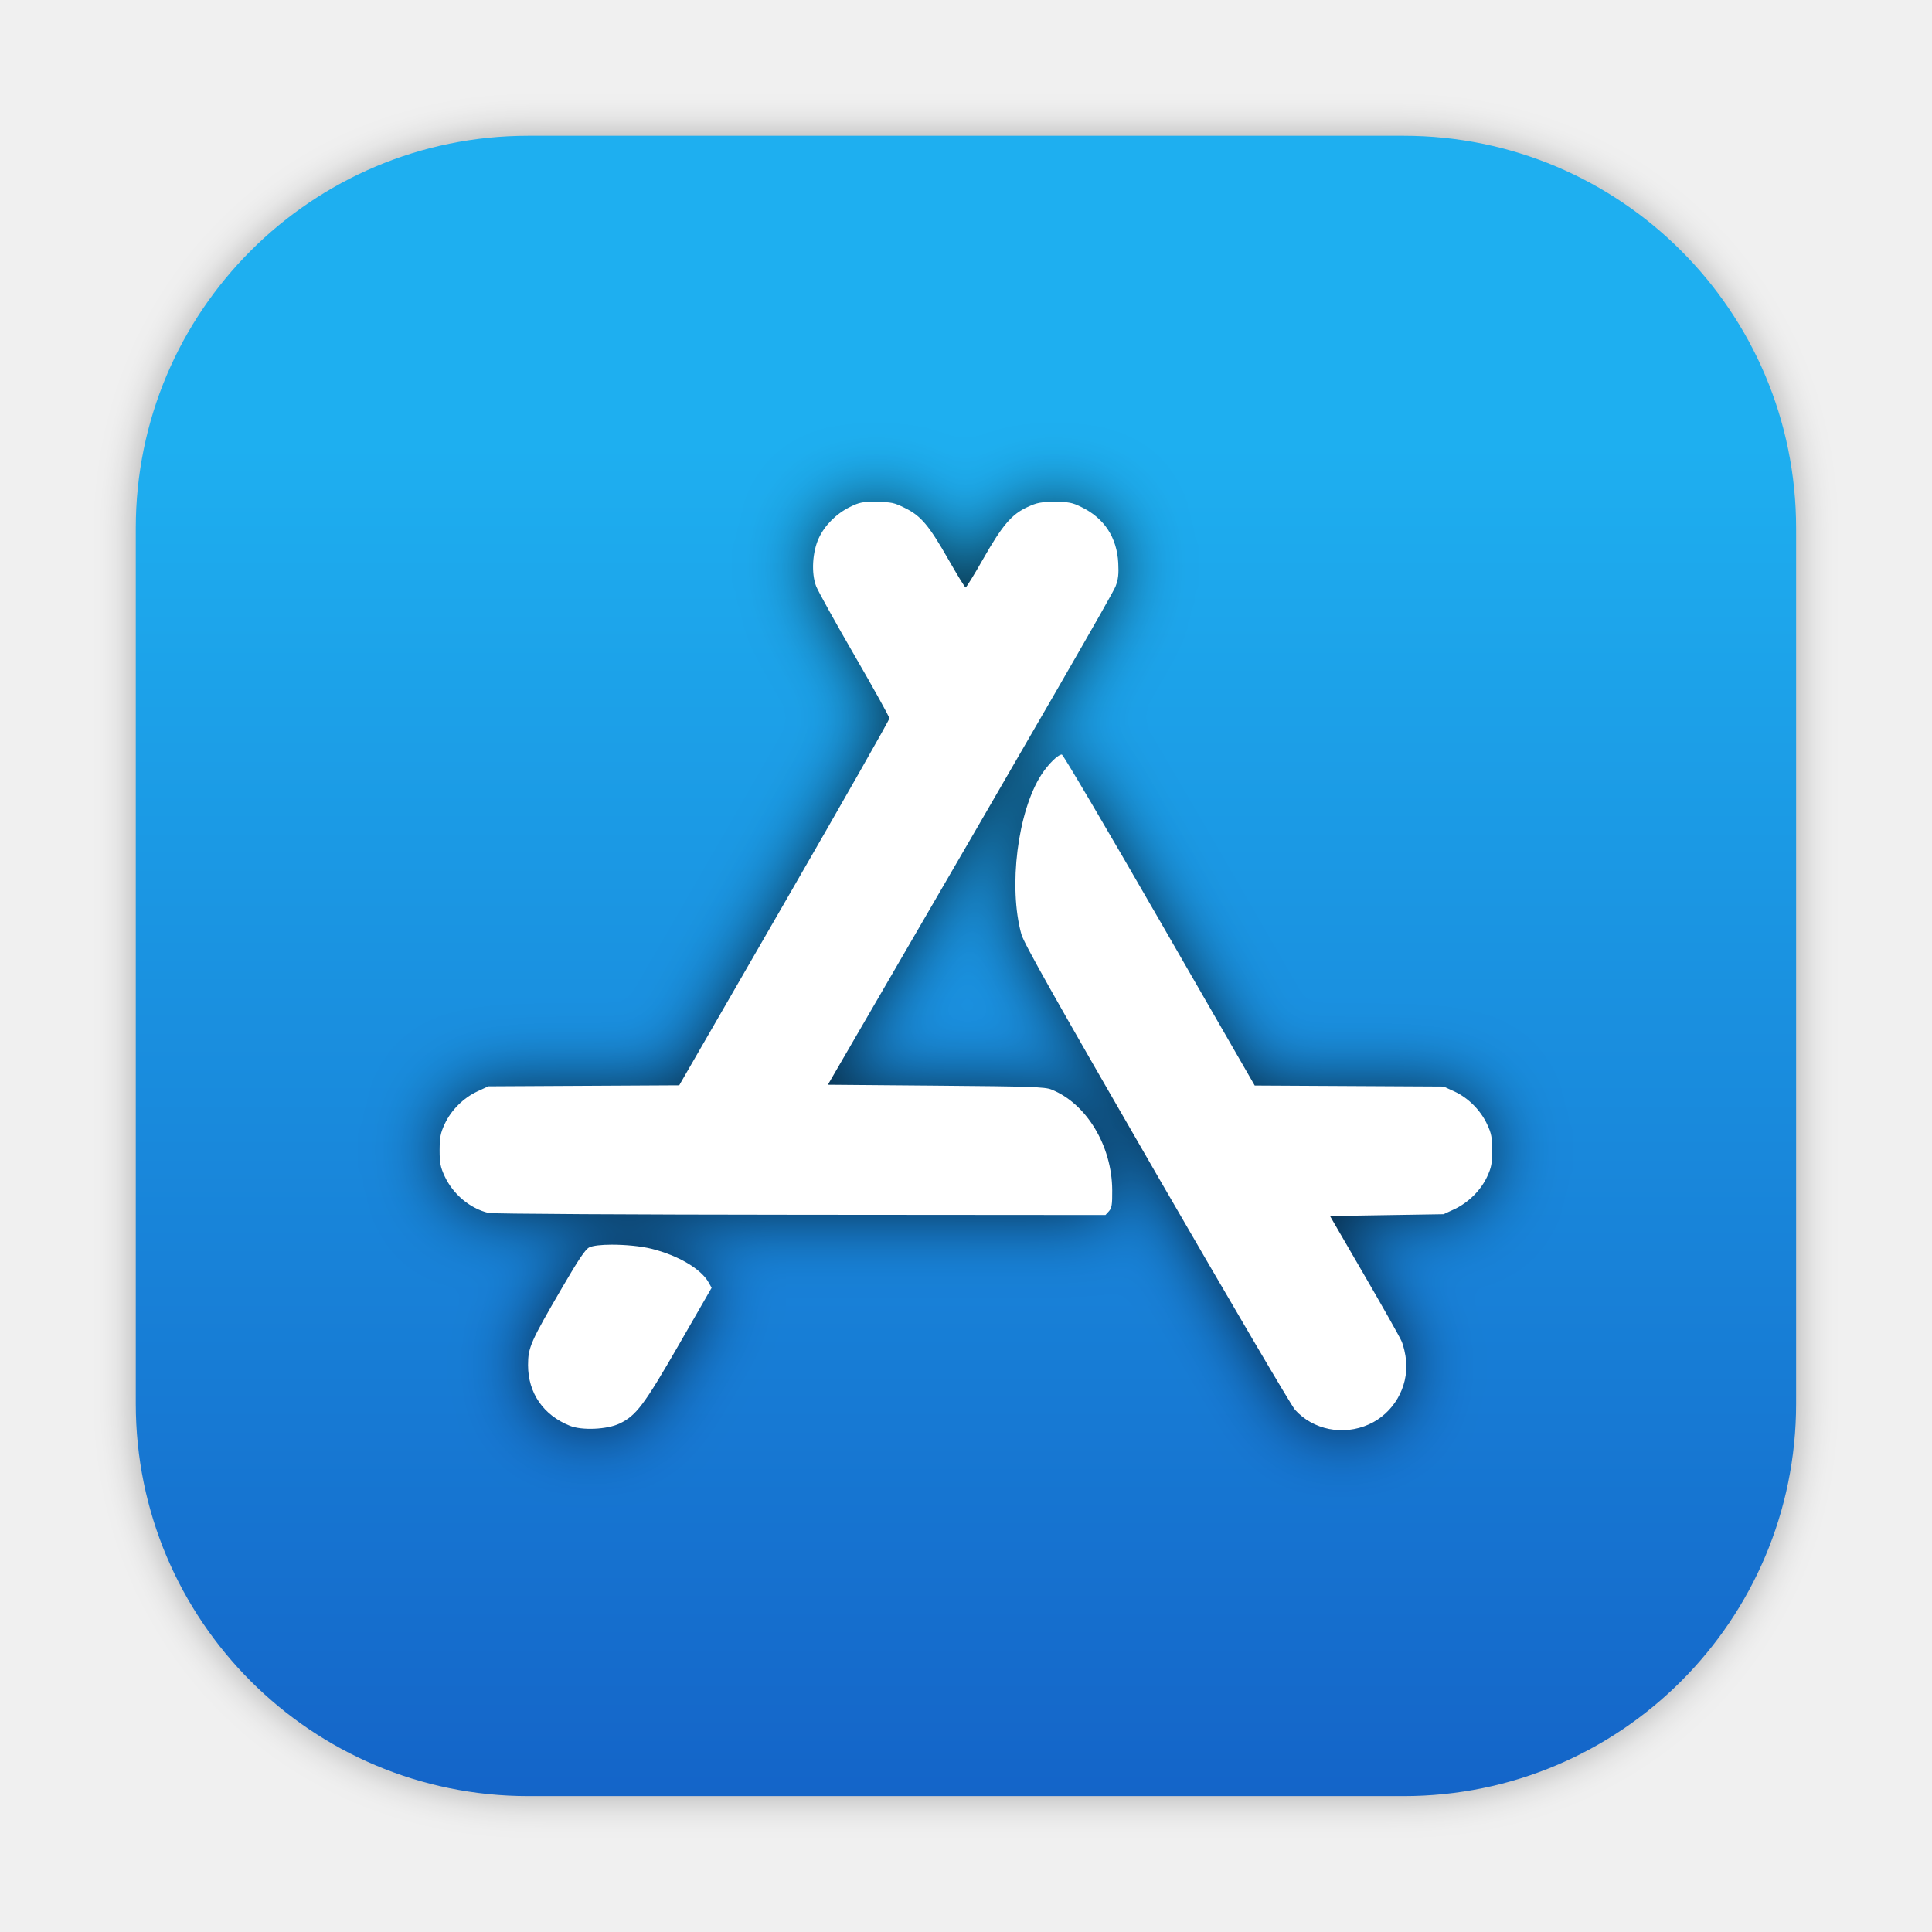
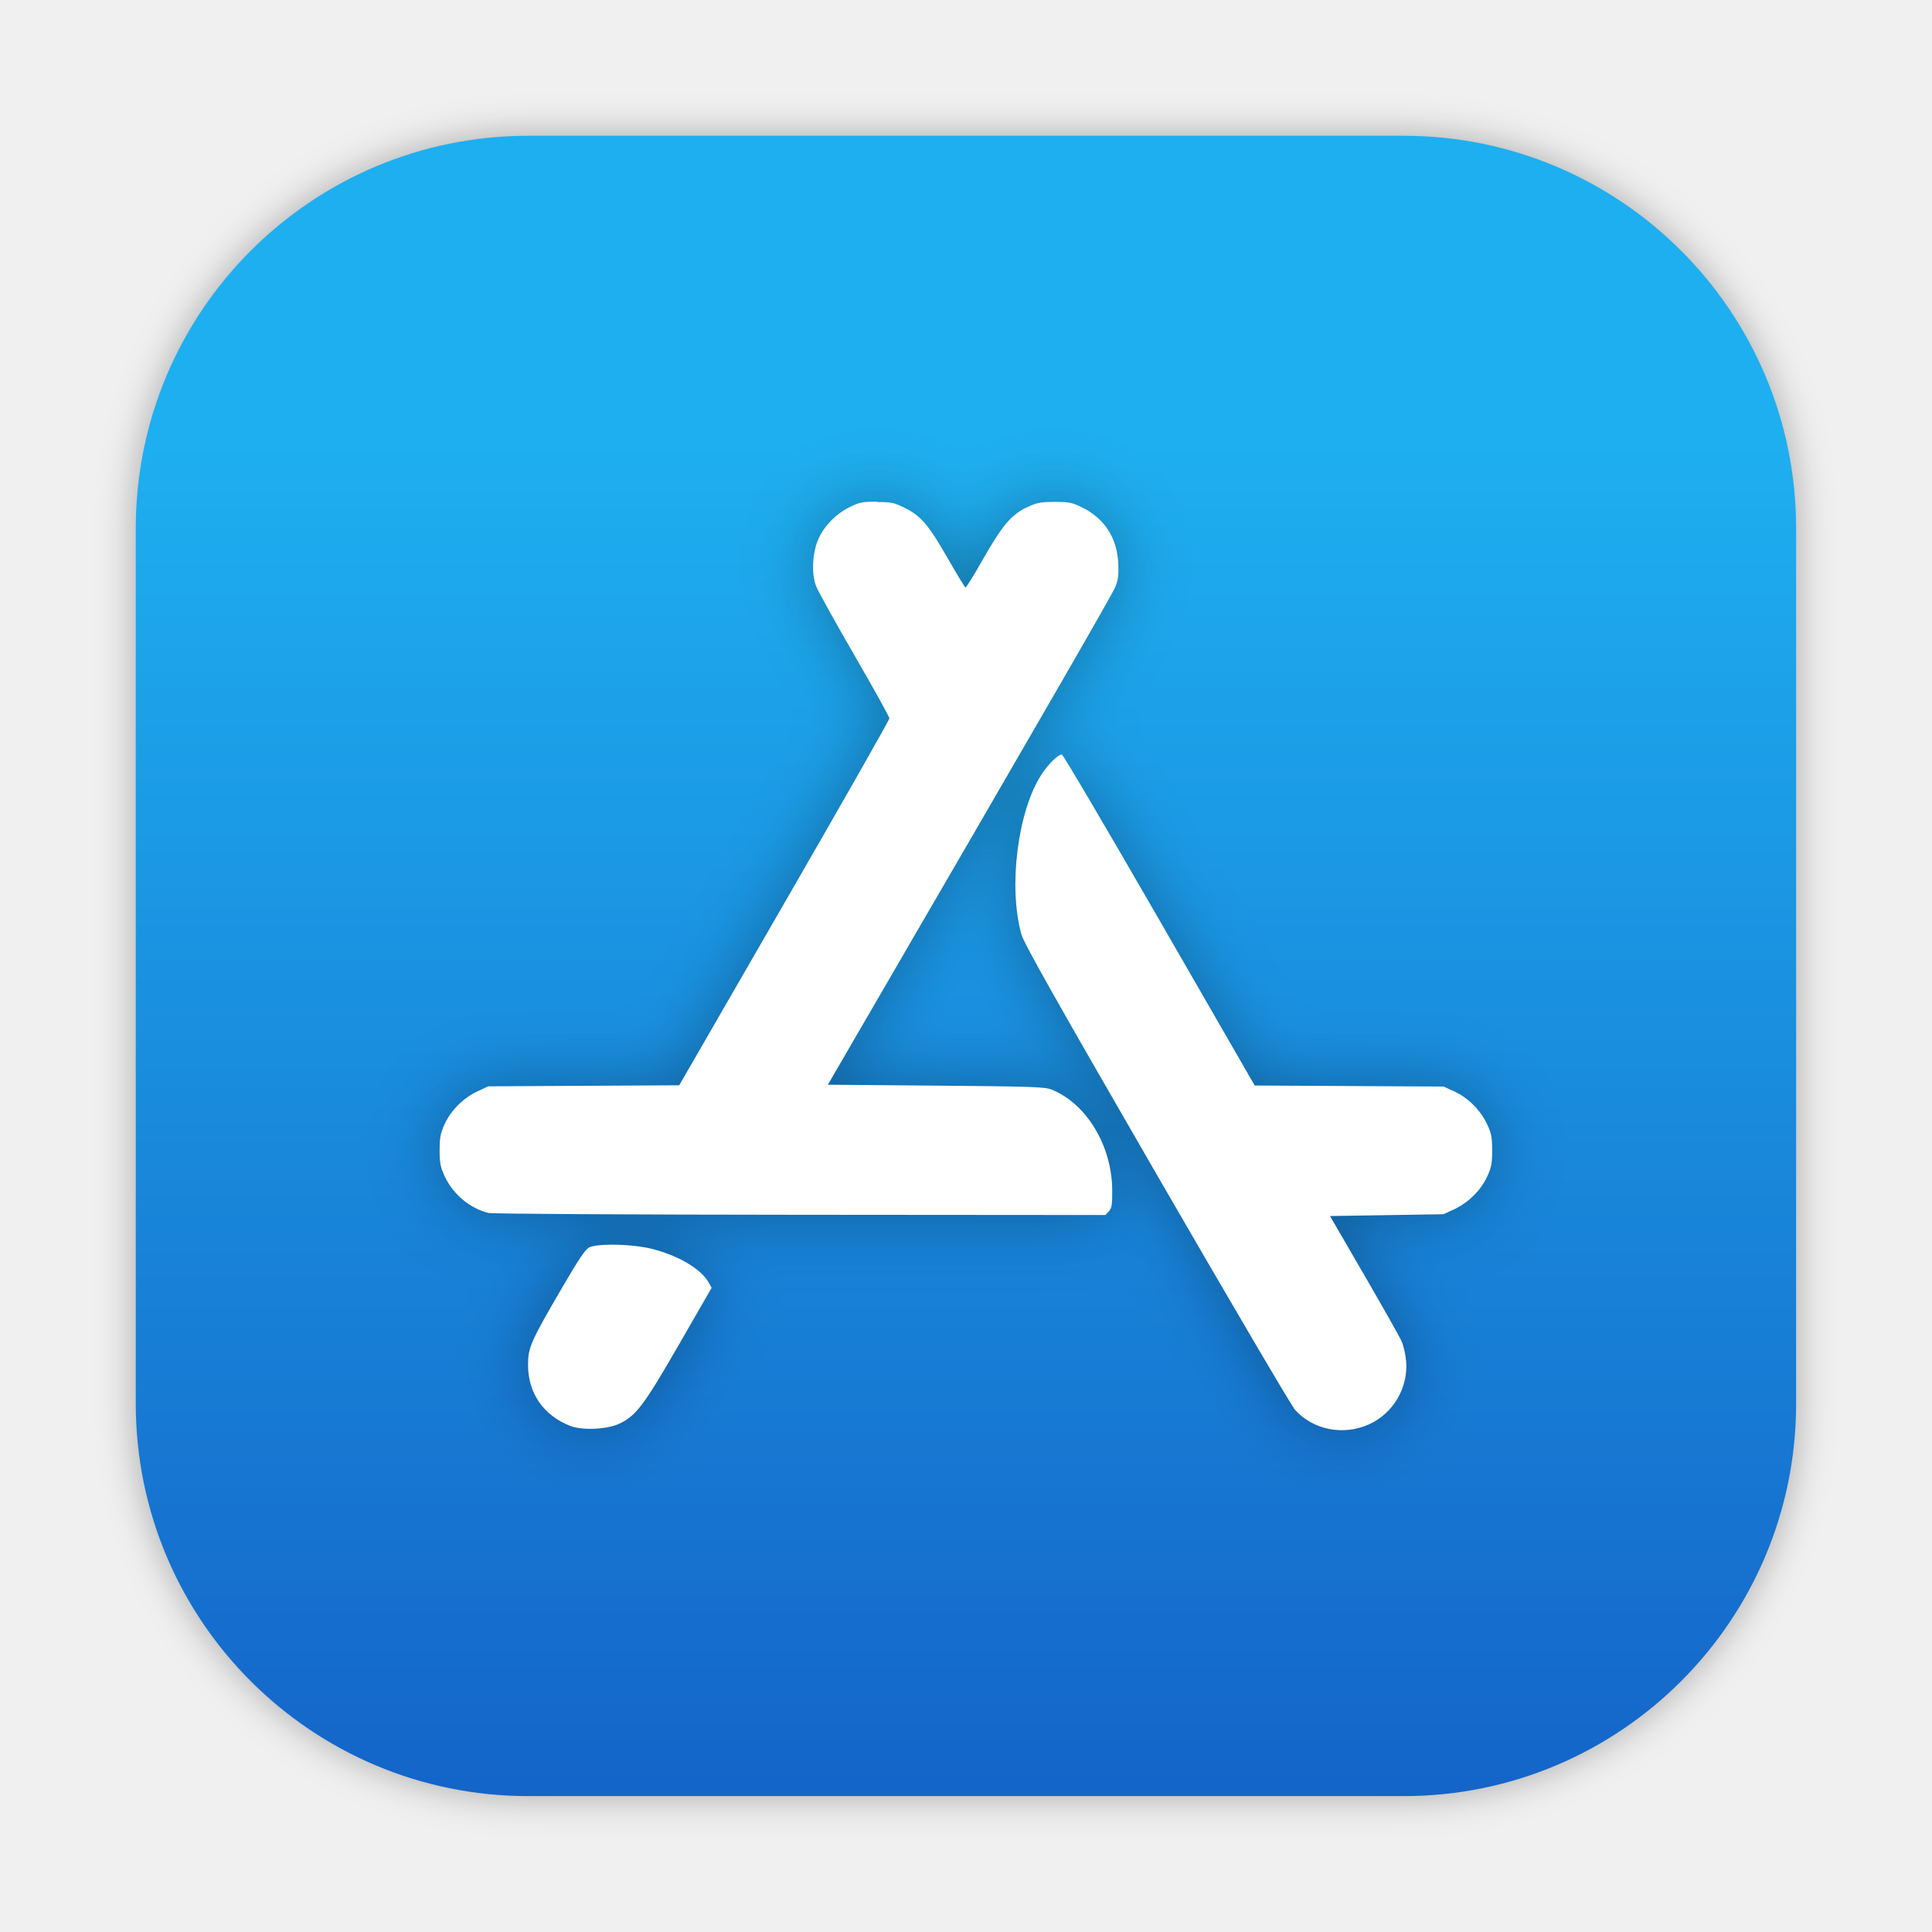
- <svg xmlns="http://www.w3.org/2000/svg" xmlns:xlink="http://www.w3.org/1999/xlink" width="64" height="64" version="1.1" viewBox="0 0 16.933 16.933" id="svg20">
+ <svg xmlns="http://www.w3.org/2000/svg" xmlns:xlink="http://www.w3.org/1999/xlink" id="svg20" viewBox="0 0 16.933 16.933" version="1.1" height="64" width="64">
  <defs id="defs10">
    <linearGradient id="linearGradient1054">
-       <stop style="stop-color:#1eaff0;stop-opacity:1" offset="0" id="stop1050" />
-       <stop style="stop-color:#1464c8;stop-opacity:1" offset="1" id="stop1052" />
+       <stop id="stop1050" offset="0" style="stop-color:#1eaff0;stop-opacity:1" />
+       <stop id="stop1052" offset="1" style="stop-color:#1464c8;stop-opacity:1" />
    </linearGradient>
-     <linearGradient id="linearGradient1448" x1="3.969" x2="3.969" y1="13.415" y2="0.568" gradientTransform="matrix(.91667 0 0 .91667 .70544 -16.228)" gradientUnits="userSpaceOnUse">
-       <stop stop-color="#144bb4" offset="0" id="stop2" style="stop-color:#1eaff0;stop-opacity:1" />
-       <stop stop-color="#00c8ff" offset="1" id="stop4" style="stop-color:#1464c8;stop-opacity:1" />
+     <linearGradient gradientUnits="userSpaceOnUse" gradientTransform="matrix(.91667 0 0 .91667 .70544 -16.228)" y2="0.568" y1="13.415" x2="3.969" x1="3.969" id="linearGradient1448">
+       <stop style="stop-color:#1eaff0;stop-opacity:1" id="stop2" offset="0" stop-color="#144bb4" />
+       <stop style="stop-color:#1464c8;stop-opacity:1" id="stop4" offset="1" stop-color="#00c8ff" />
    </linearGradient>
-     <filter id="filter861" x="-.027" y="-.027" width="1.054" height="1.054" color-interpolation-filters="sRGB">
-       <feGaussianBlur stdDeviation="0.164" id="feGaussianBlur7" />
+     <filter color-interpolation-filters="sRGB" height="1.054" width="1.054" y="-.027" x="-.027" id="filter861">
+       <feGaussianBlur id="feGaussianBlur7" stdDeviation="0.164" />
    </filter>
-     <filter style="color-interpolation-filters:sRGB" id="filter868" x="-0.079" width="1.158" y="-0.09" height="1.179">
-       <feGaussianBlur stdDeviation="0.304" id="feGaussianBlur870" />
+     <linearGradient gradientUnits="userSpaceOnUse" y2="-15.817" x2="3.856" y1="-3.894" x1="3.856" id="linearGradient1056" xlink:href="#linearGradient1054" />
+     <filter height="1.18" y="-0.09" width="1.159" x="-0.079" id="filter845" style="color-interpolation-filters:sRGB">
+       <feGaussianBlur id="feGaussianBlur847" stdDeviation="0.305" />
    </filter>
-     <linearGradient xlink:href="#linearGradient1054" id="linearGradient1056" x1="3.856" y1="-3.894" x2="3.856" y2="-15.817" gradientUnits="userSpaceOnUse" />
  </defs>
-   <rect id="rect910" ry="3.44" height="14.552" width="14.552" y="1.19" x="1.19" style="opacity:0.3;stroke-width:0.083;stroke-opacity:0.953;filter:url(#filter861)" />
-   <rect style="fill:url(#linearGradient1056);stroke-width:0.083;stroke-opacity:0.953;fill-opacity:1" id="rect912" ry="3.44" height="14.552" width="14.552" y="-15.742" x="1.19" transform="scale(1,-1)" />
-   <path d="m 7.686,4.397 c -0.125,0 -0.153,0.005 -0.236,0.046 -0.12,0.059 -0.221,0.16 -0.274,0.274 -0.056,0.121 -0.067,0.307 -0.023,0.421 0.017,0.043 0.168,0.316 0.336,0.606 0.168,0.29 0.306,0.539 0.306,0.552 4.87e-4,0.013 -0.414,0.742 -0.921,1.62 l -0.921,1.596 -1.673,0.009 -0.095,0.044 c -0.123,0.057 -0.231,0.165 -0.287,0.285 -0.038,0.082 -0.044,0.117 -0.045,0.23 0,0.114 0.007,0.148 0.044,0.229 0.075,0.16 0.223,0.283 0.385,0.322 0.033,0.008 1.244,0.015 2.733,0.016 l 2.674,0.002 0.03,-0.033 c 0.025,-0.028 0.03,-0.057 0.029,-0.185 -0.002,-0.389 -0.226,-0.76 -0.533,-0.882 -0.057,-0.023 -0.18,-0.027 -1.012,-0.034 l -0.947,-0.008 0.27,-0.465 c 1.682,-2.894 2.225,-3.836 2.251,-3.902 0.024,-0.062 0.029,-0.107 0.024,-0.205 -0.011,-0.223 -0.122,-0.393 -0.321,-0.49 -0.083,-0.041 -0.111,-0.046 -0.236,-0.046 -0.123,0 -0.155,0.006 -0.241,0.046 -0.137,0.063 -0.219,0.16 -0.388,0.457 -0.077,0.136 -0.146,0.247 -0.152,0.247 -0.006,0 -0.074,-0.111 -0.151,-0.246 -0.17,-0.298 -0.24,-0.382 -0.381,-0.451 -0.095,-0.047 -0.118,-0.052 -0.247,-0.052 z m 1.621,2.216 c -0.033,-0.001 -0.12,0.084 -0.18,0.177 -0.208,0.322 -0.291,0.984 -0.175,1.399 0.022,0.079 0.295,0.563 1.186,2.105 0.637,1.101 1.182,2.03 1.212,2.062 0.159,0.177 0.423,0.229 0.648,0.128 0.213,-0.096 0.346,-0.322 0.326,-0.556 -0.005,-0.057 -0.023,-0.136 -0.041,-0.175 -0.017,-0.039 -0.166,-0.302 -0.329,-0.583 l -0.297,-0.512 0.995,-0.016 0.095,-0.044 c 0.123,-0.058 0.231,-0.165 0.287,-0.285 0.038,-0.082 0.044,-0.117 0.044,-0.23 0,-0.114 -0.006,-0.148 -0.044,-0.229 -0.057,-0.123 -0.165,-0.231 -0.285,-0.287 l -0.096,-0.044 -1.656,-0.009 -0.835,-1.449 c -0.459,-0.797 -0.844,-1.45 -0.854,-1.45 z m -3.946,4.296 c -0.089,1.87e-4 -0.165,0.008 -0.197,0.024 -0.034,0.017 -0.094,0.107 -0.234,0.347 -0.281,0.482 -0.302,0.53 -0.302,0.685 5.76e-4,0.245 0.134,0.438 0.366,0.531 0.106,0.043 0.327,0.033 0.436,-0.019 0.146,-0.07 0.214,-0.16 0.521,-0.693 l 0.286,-0.497 -0.025,-0.045 C 6.146,11.122 5.944,11.003 5.711,10.945 5.615,10.921 5.477,10.909 5.362,10.909 Z" id="path914" style="opacity:0.7;fill:#000000;fill-opacity:1;filter:url(#filter868)" />
-   <path style="fill:#ffffff;fill-opacity:1" id="path916" d="m 7.686,4.397 c -0.125,0 -0.153,0.005 -0.236,0.046 -0.12,0.059 -0.221,0.16 -0.274,0.274 -0.056,0.121 -0.067,0.307 -0.023,0.421 0.017,0.043 0.168,0.316 0.336,0.606 0.168,0.29 0.306,0.539 0.306,0.552 4.87e-4,0.013 -0.414,0.742 -0.921,1.62 l -0.921,1.596 -1.673,0.009 -0.095,0.044 c -0.123,0.057 -0.231,0.165 -0.287,0.285 -0.038,0.082 -0.044,0.117 -0.045,0.23 0,0.114 0.007,0.148 0.044,0.229 0.075,0.16 0.223,0.283 0.385,0.322 0.033,0.008 1.244,0.015 2.733,0.016 l 2.674,0.002 0.03,-0.033 c 0.025,-0.028 0.03,-0.057 0.029,-0.185 -0.002,-0.389 -0.226,-0.76 -0.533,-0.882 -0.057,-0.023 -0.18,-0.027 -1.012,-0.034 l -0.947,-0.008 0.27,-0.465 c 1.682,-2.894 2.225,-3.836 2.251,-3.902 0.024,-0.062 0.029,-0.107 0.024,-0.205 -0.011,-0.223 -0.122,-0.393 -0.321,-0.49 -0.083,-0.041 -0.111,-0.046 -0.236,-0.046 -0.123,0 -0.155,0.006 -0.241,0.046 -0.137,0.063 -0.219,0.16 -0.388,0.457 -0.077,0.136 -0.146,0.247 -0.152,0.247 -0.006,0 -0.074,-0.111 -0.151,-0.246 -0.17,-0.298 -0.24,-0.382 -0.381,-0.451 -0.095,-0.047 -0.118,-0.052 -0.247,-0.052 z m 1.621,2.216 c -0.033,-0.001 -0.12,0.084 -0.18,0.177 -0.208,0.322 -0.291,0.984 -0.175,1.399 0.022,0.079 0.295,0.563 1.186,2.105 0.637,1.101 1.182,2.03 1.212,2.062 0.159,0.177 0.423,0.229 0.648,0.128 0.213,-0.096 0.346,-0.322 0.326,-0.556 -0.005,-0.057 -0.023,-0.136 -0.041,-0.175 -0.017,-0.039 -0.166,-0.302 -0.329,-0.583 l -0.297,-0.512 0.995,-0.016 0.095,-0.044 c 0.123,-0.058 0.231,-0.165 0.287,-0.285 0.038,-0.082 0.044,-0.117 0.044,-0.23 0,-0.114 -0.006,-0.148 -0.044,-0.229 -0.057,-0.123 -0.165,-0.231 -0.285,-0.287 l -0.096,-0.044 -1.656,-0.009 -0.835,-1.449 c -0.459,-0.797 -0.844,-1.45 -0.854,-1.45 z m -3.946,4.296 c -0.089,1.87e-4 -0.165,0.008 -0.197,0.024 -0.034,0.017 -0.094,0.107 -0.234,0.347 -0.281,0.482 -0.302,0.53 -0.302,0.685 5.76e-4,0.245 0.134,0.438 0.366,0.531 0.106,0.043 0.327,0.033 0.436,-0.019 0.146,-0.07 0.214,-0.16 0.521,-0.693 l 0.286,-0.497 -0.025,-0.045 C 6.146,11.122 5.944,11.003 5.711,10.945 5.615,10.921 5.477,10.909 5.362,10.909 Z" />
+   <rect style="opacity:0.3;stroke-width:0.083;stroke-opacity:0.953;filter:url(#filter861)" x="1.19" y="1.19" width="14.552" height="14.552" ry="3.44" id="rect910" />
+   <rect transform="scale(1,-1)" x="1.19" y="-15.742" width="14.552" height="14.552" ry="3.44" id="rect912" style="fill:url(#linearGradient1056);stroke-width:0.083;stroke-opacity:0.953;fill-opacity:1" />
+   <path style="opacity:0.3;fill:#000000;fill-opacity:1;filter:url(#filter845)" id="path914" d="m 7.686,4.397 c -0.125,0 -0.153,0.005 -0.236,0.046 -0.12,0.059 -0.221,0.16 -0.274,0.274 -0.056,0.121 -0.067,0.307 -0.023,0.421 0.017,0.043 0.168,0.316 0.336,0.606 0.168,0.29 0.306,0.539 0.306,0.552 4.87e-4,0.013 -0.414,0.742 -0.921,1.62 l -0.921,1.596 -1.673,0.009 -0.095,0.044 c -0.123,0.057 -0.231,0.165 -0.287,0.285 -0.038,0.082 -0.044,0.117 -0.045,0.23 0,0.114 0.007,0.148 0.044,0.229 0.075,0.16 0.223,0.283 0.385,0.322 0.033,0.008 1.244,0.015 2.733,0.016 l 2.674,0.002 0.03,-0.033 c 0.025,-0.028 0.03,-0.057 0.029,-0.185 -0.002,-0.389 -0.226,-0.76 -0.533,-0.882 -0.057,-0.023 -0.18,-0.027 -1.012,-0.034 l -0.947,-0.008 0.27,-0.465 c 1.682,-2.894 2.225,-3.836 2.251,-3.902 0.024,-0.062 0.029,-0.107 0.024,-0.205 -0.011,-0.223 -0.122,-0.393 -0.321,-0.49 -0.083,-0.041 -0.111,-0.046 -0.236,-0.046 -0.123,0 -0.155,0.006 -0.241,0.046 -0.137,0.063 -0.219,0.16 -0.388,0.457 -0.077,0.136 -0.146,0.247 -0.152,0.247 -0.006,0 -0.074,-0.111 -0.151,-0.246 -0.17,-0.298 -0.24,-0.382 -0.381,-0.451 -0.095,-0.047 -0.118,-0.052 -0.247,-0.052 z m 1.621,2.216 c -0.033,-0.001 -0.12,0.084 -0.18,0.177 -0.208,0.322 -0.291,0.984 -0.175,1.399 0.022,0.079 0.295,0.563 1.186,2.105 0.637,1.101 1.182,2.03 1.212,2.062 0.159,0.177 0.423,0.229 0.648,0.128 0.213,-0.096 0.346,-0.322 0.326,-0.556 -0.005,-0.057 -0.023,-0.136 -0.041,-0.175 -0.017,-0.039 -0.166,-0.302 -0.329,-0.583 l -0.297,-0.512 0.995,-0.016 0.095,-0.044 c 0.123,-0.058 0.231,-0.165 0.287,-0.285 0.038,-0.082 0.044,-0.117 0.044,-0.23 0,-0.114 -0.006,-0.148 -0.044,-0.229 -0.057,-0.123 -0.165,-0.231 -0.285,-0.287 l -0.096,-0.044 -1.656,-0.009 -0.835,-1.449 c -0.459,-0.797 -0.844,-1.45 -0.854,-1.45 z m -3.946,4.296 c -0.089,1.87e-4 -0.165,0.008 -0.197,0.024 -0.034,0.017 -0.094,0.107 -0.234,0.347 -0.281,0.482 -0.302,0.53 -0.302,0.685 5.76e-4,0.245 0.134,0.438 0.366,0.531 0.106,0.043 0.327,0.033 0.436,-0.019 0.146,-0.07 0.214,-0.16 0.521,-0.693 l 0.286,-0.497 -0.025,-0.045 C 6.146,11.122 5.944,11.003 5.711,10.945 5.615,10.921 5.477,10.909 5.362,10.909 Z" />
+   <path d="m 7.686,4.397 c -0.125,0 -0.153,0.005 -0.236,0.046 -0.12,0.059 -0.221,0.16 -0.274,0.274 -0.056,0.121 -0.067,0.307 -0.023,0.421 0.017,0.043 0.168,0.316 0.336,0.606 0.168,0.29 0.306,0.539 0.306,0.552 4.87e-4,0.013 -0.414,0.742 -0.921,1.62 l -0.921,1.596 -1.673,0.009 -0.095,0.044 c -0.123,0.057 -0.231,0.165 -0.287,0.285 -0.038,0.082 -0.044,0.117 -0.045,0.23 0,0.114 0.007,0.148 0.044,0.229 0.075,0.16 0.223,0.283 0.385,0.322 0.033,0.008 1.244,0.015 2.733,0.016 l 2.674,0.002 0.03,-0.033 c 0.025,-0.028 0.03,-0.057 0.029,-0.185 -0.002,-0.389 -0.226,-0.76 -0.533,-0.882 -0.057,-0.023 -0.18,-0.027 -1.012,-0.034 l -0.947,-0.008 0.27,-0.465 c 1.682,-2.894 2.225,-3.836 2.251,-3.902 0.024,-0.062 0.029,-0.107 0.024,-0.205 -0.011,-0.223 -0.122,-0.393 -0.321,-0.49 -0.083,-0.041 -0.111,-0.046 -0.236,-0.046 -0.123,0 -0.155,0.006 -0.241,0.046 -0.137,0.063 -0.219,0.16 -0.388,0.457 -0.077,0.136 -0.146,0.247 -0.152,0.247 -0.006,0 -0.074,-0.111 -0.151,-0.246 -0.17,-0.298 -0.24,-0.382 -0.381,-0.451 -0.095,-0.047 -0.118,-0.052 -0.247,-0.052 z m 1.621,2.216 c -0.033,-0.001 -0.12,0.084 -0.18,0.177 -0.208,0.322 -0.291,0.984 -0.175,1.399 0.022,0.079 0.295,0.563 1.186,2.105 0.637,1.101 1.182,2.03 1.212,2.062 0.159,0.177 0.423,0.229 0.648,0.128 0.213,-0.096 0.346,-0.322 0.326,-0.556 -0.005,-0.057 -0.023,-0.136 -0.041,-0.175 -0.017,-0.039 -0.166,-0.302 -0.329,-0.583 l -0.297,-0.512 0.995,-0.016 0.095,-0.044 c 0.123,-0.058 0.231,-0.165 0.287,-0.285 0.038,-0.082 0.044,-0.117 0.044,-0.23 0,-0.114 -0.006,-0.148 -0.044,-0.229 -0.057,-0.123 -0.165,-0.231 -0.285,-0.287 l -0.096,-0.044 -1.656,-0.009 -0.835,-1.449 c -0.459,-0.797 -0.844,-1.45 -0.854,-1.45 z m -3.946,4.296 c -0.089,1.87e-4 -0.165,0.008 -0.197,0.024 -0.034,0.017 -0.094,0.107 -0.234,0.347 -0.281,0.482 -0.302,0.53 -0.302,0.685 5.76e-4,0.245 0.134,0.438 0.366,0.531 0.106,0.043 0.327,0.033 0.436,-0.019 0.146,-0.07 0.214,-0.16 0.521,-0.693 l 0.286,-0.497 -0.025,-0.045 C 6.146,11.122 5.944,11.003 5.711,10.945 5.615,10.921 5.477,10.909 5.362,10.909 Z" id="path916" style="fill:#ffffff;fill-opacity:1" />
</svg>
